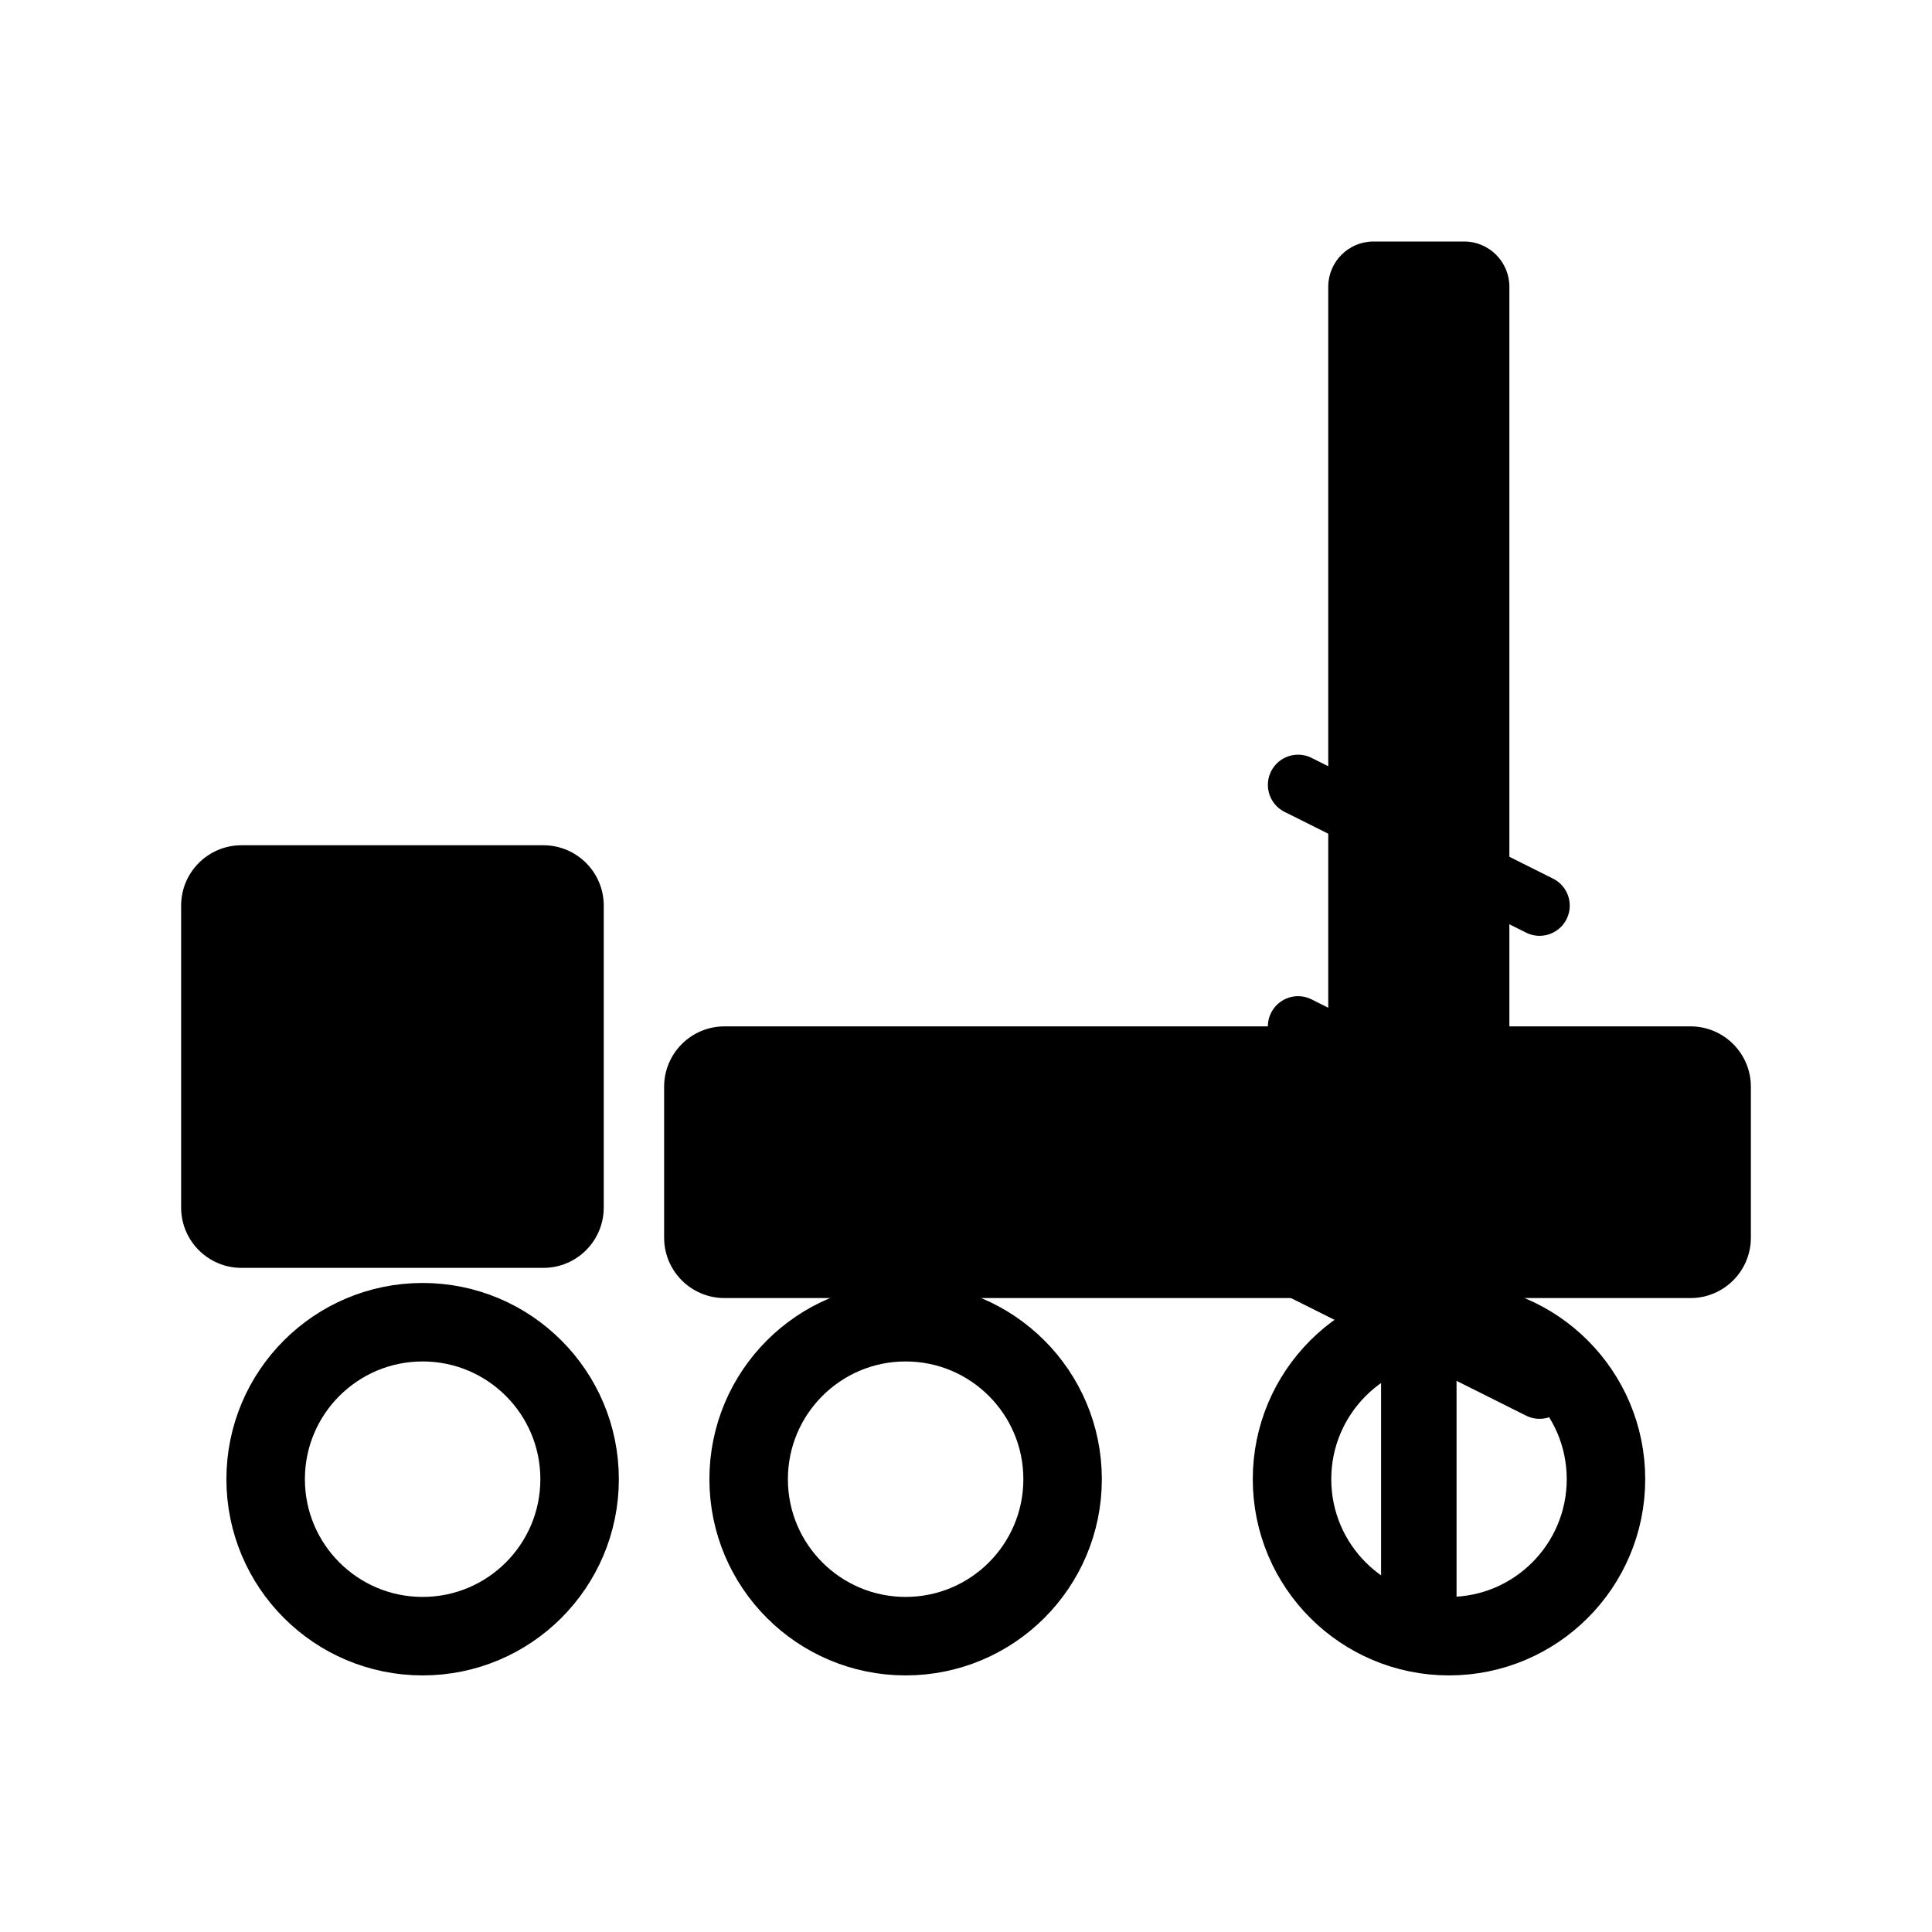
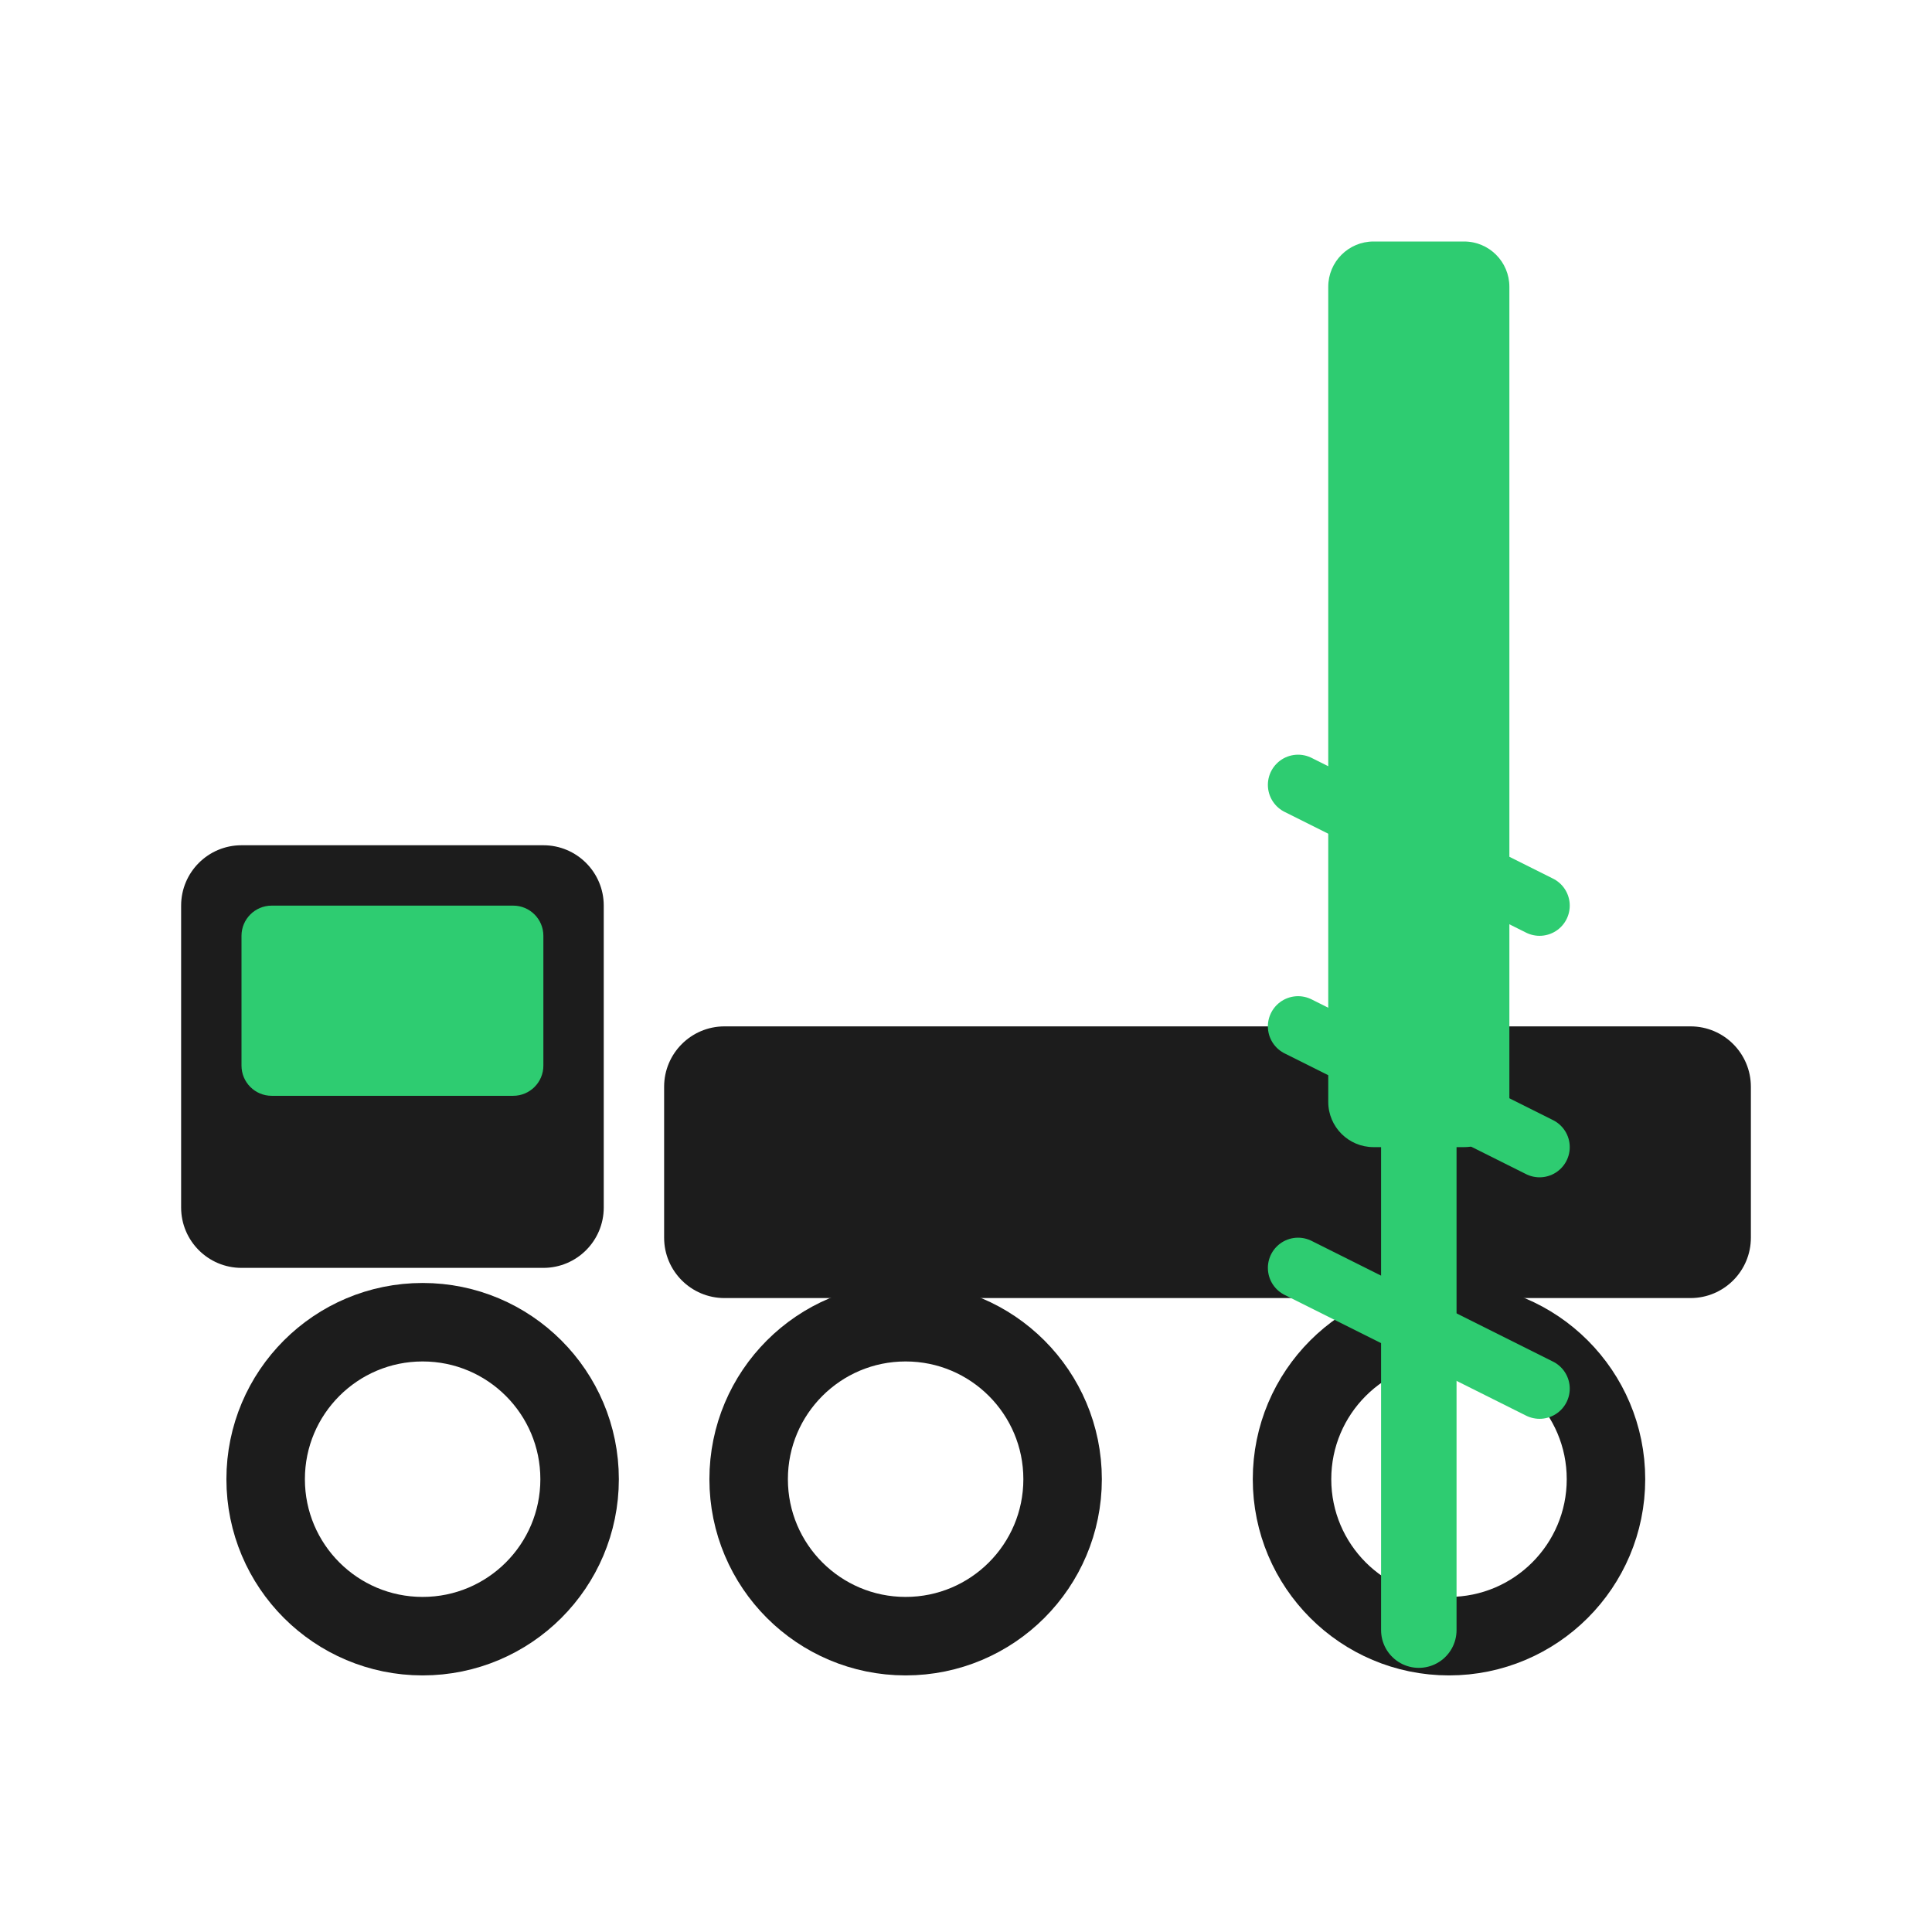
- <svg xmlns="http://www.w3.org/2000/svg" viewBox="0 0 64 64" fill="currentColor">
-   <circle cx="14" cy="49" r="5.2" fill="none" stroke="currentColor" stroke-width="2.6" />
-   <circle cx="30" cy="49" r="5.2" fill="none" stroke="currentColor" stroke-width="2.6" />
-   <circle cx="48" cy="49" r="5.2" fill="none" stroke="currentColor" stroke-width="2.6" />
-   <rect x="6" y="28" width="14" height="14" rx="2" />
-   <rect x="22" y="34" width="36" height="9" rx="2" />
-   <rect x="44" y="8" width="6" height="30" rx="1.5" />
-   <line x1="47" y1="20" x2="47" y2="54" stroke="currentColor" stroke-width="2.5" stroke-linecap="round" />
-   <line x1="43" y1="26" x2="51" y2="30" stroke="currentColor" stroke-width="2" stroke-linecap="round" />
-   <line x1="43" y1="34" x2="51" y2="38" stroke="currentColor" stroke-width="2" stroke-linecap="round" />
-   <line x1="43" y1="42" x2="51" y2="46" stroke="currentColor" stroke-width="2" stroke-linecap="round" />
+ <svg xmlns="http://www.w3.org/2000/svg" viewBox="0 0 64 64">
+   <circle cx="14" cy="49" r="5.2" fill="none" stroke="#1C1C1C" stroke-width="2.6" />
+   <circle cx="30" cy="49" r="5.2" fill="none" stroke="#1C1C1C" stroke-width="2.6" />
+   <circle cx="48" cy="49" r="5.2" fill="none" stroke="#1C1C1C" stroke-width="2.6" />
+   <rect x="6" y="28" width="14" height="14" rx="2" fill="#1C1C1C" />
+   <rect x="8" y="30" width="10" height="6.3" rx="1" fill="#2ECC71" />
+   <rect x="22" y="34" width="36" height="9" rx="2" fill="#1C1C1C" />
+   <rect x="44" y="8" width="6" height="30" rx="1.5" fill="#2ECC71" />
+   <line x1="47" y1="20" x2="47" y2="54" stroke="#2ECC71" stroke-width="2.5" stroke-linecap="round" />
+   <line x1="43" y1="26" x2="51" y2="30" stroke="#2ECC71" stroke-width="2" stroke-linecap="round" />
+   <line x1="43" y1="34" x2="51" y2="38" stroke="#2ECC71" stroke-width="2" stroke-linecap="round" />
+   <line x1="43" y1="42" x2="51" y2="46" stroke="#2ECC71" stroke-width="2" stroke-linecap="round" />
</svg>
